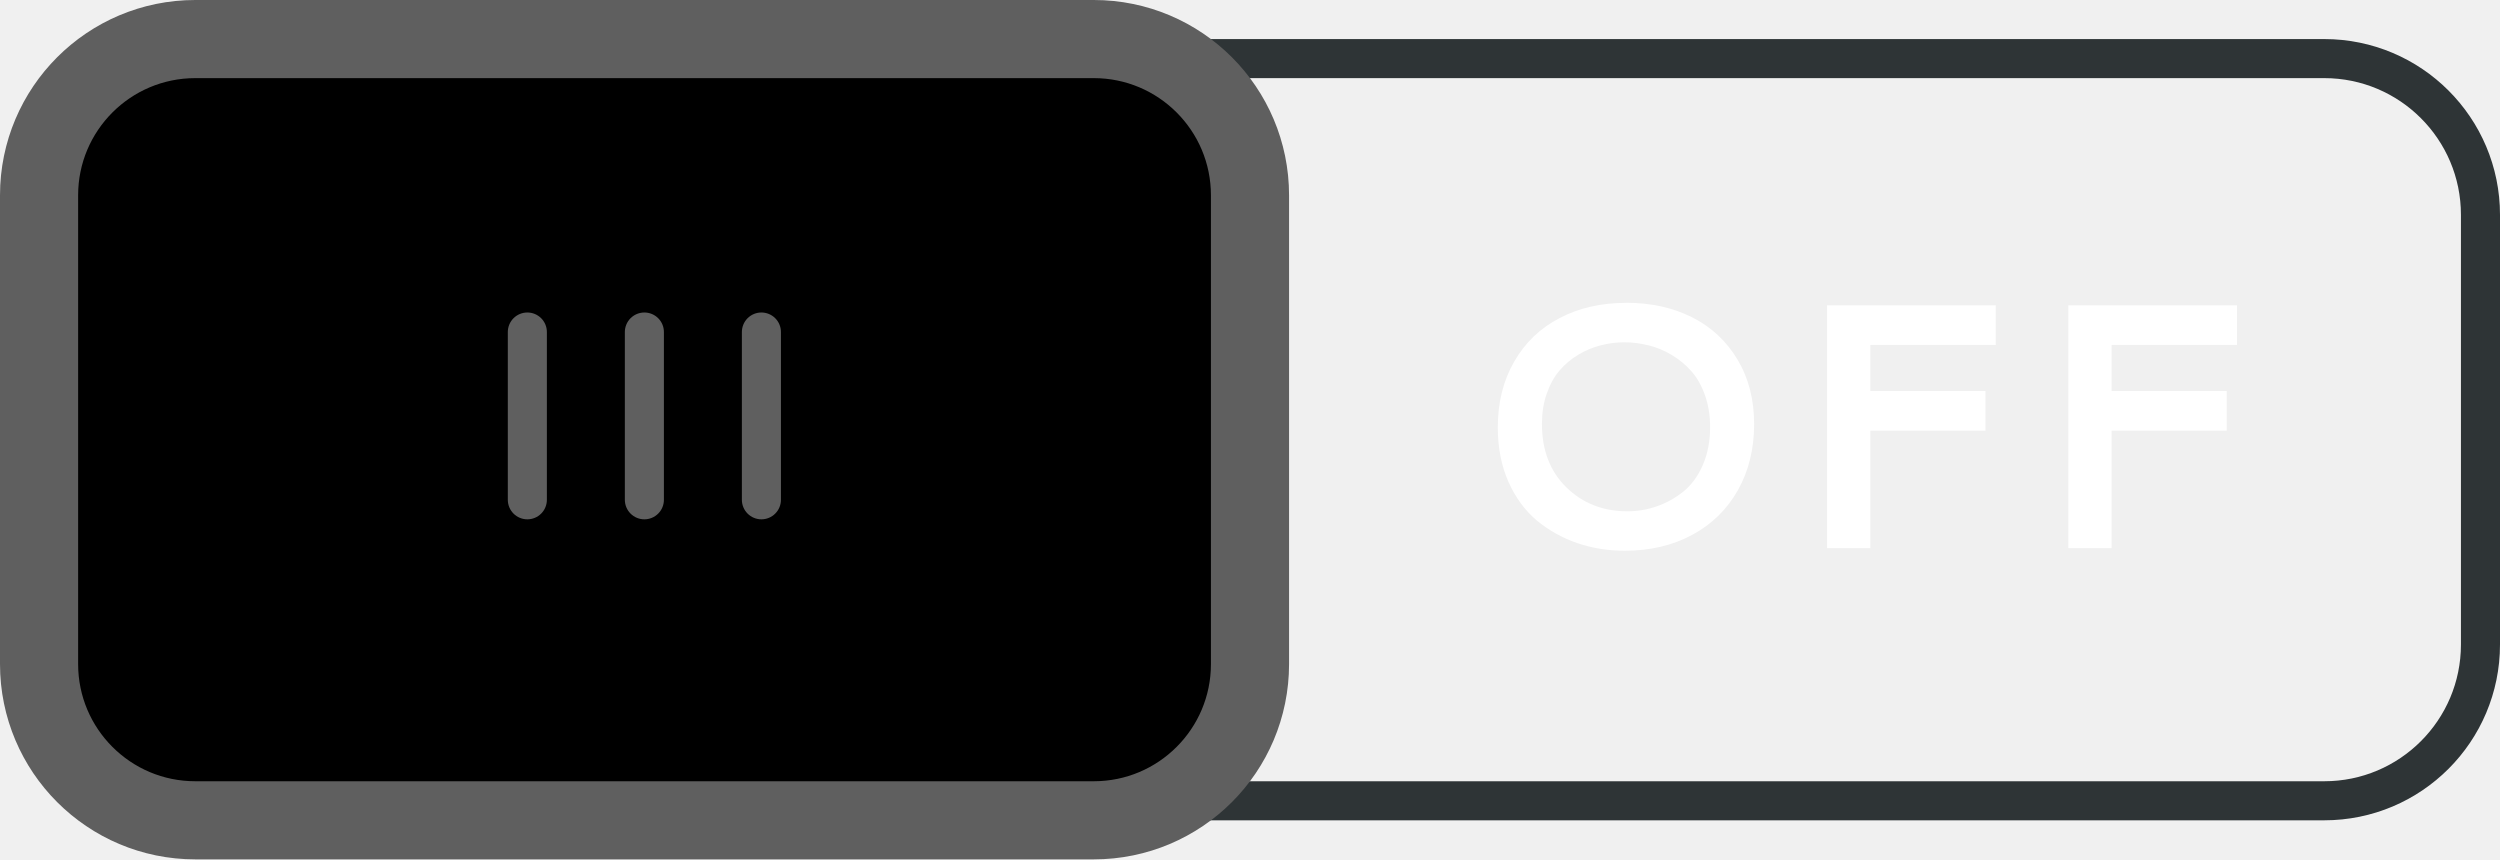
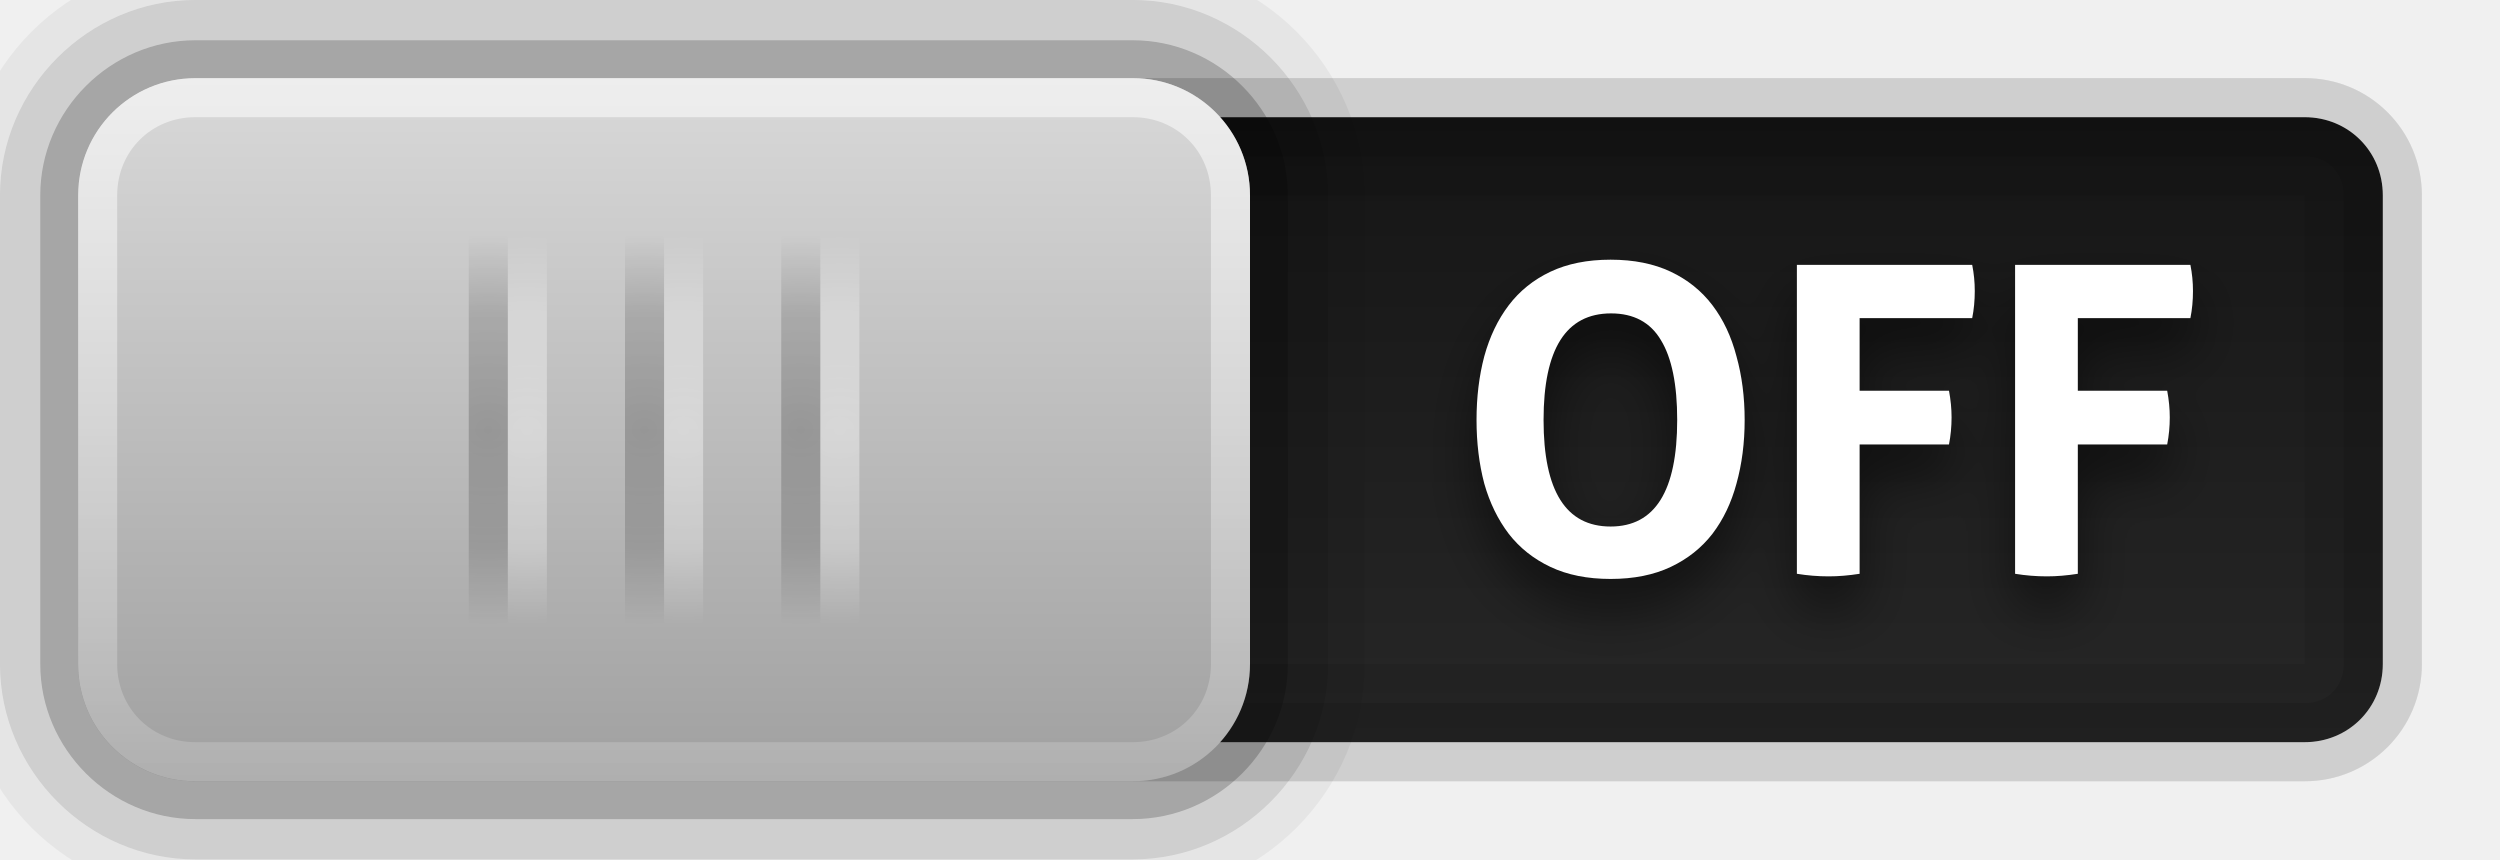
- <svg xmlns="http://www.w3.org/2000/svg" width="64" height="22" id="svg3012" version="1.1">
-   <defs id="defs3014">
-     </defs>
-   <g id="layer1" transform="translate(-343,-521.3622)">
-     <g id="g17454" transform="translate(-453,448.3622)" style="display:inline">
-       <rect transform="scale(-1,1)" ry="4" rx="4" y="74.5" x="-859.5" height="19" width="63" id="rect17456" style="color:#000000;fill:none;stroke:#2e3436;stroke-width:1;stroke-linecap:round;stroke-linejoin:miter;stroke-miterlimit:4;stroke-opacity:1;stroke-dasharray:none;stroke-dashoffset:0;marker:none;visibility:visible;display:inline;overflow:visible;enable-background:accumulate" />
-       <rect transform="scale(-1,1)" ry="4" rx="4" y="74" x="-828" height="20" width="31" id="rect17458" style="fill:#000000;fill-opacity:1;stroke:#5f5f5f;stroke-width:2;stroke-linecap:round;stroke-linejoin:miter;stroke-miterlimit:4;stroke-opacity:1;stroke-dasharray:none;stroke-dashoffset:0;display:inline" />
-       <g transform="matrix(-1,0,0,1,1619.124,-33.98629)" id="g17460" style="display:inline">
-         <path style="fill:none;stroke:#5f5f5f;stroke-width:1px;stroke-linecap:round;stroke-linejoin:miter;stroke-opacity:1" d="m 803.632,115.486 0,4.295" id="path17462" />
-         <path style="fill:none;stroke:#5f5f5f;stroke-width:1px;stroke-linecap:round;stroke-linejoin:miter;stroke-opacity:1;display:inline" d="m 806.628,115.486 0,4.295" id="path17464" />
-         <path style="fill:none;stroke:#5f5f5f;stroke-width:1px;stroke-linecap:round;stroke-linejoin:miter;stroke-opacity:1;display:inline" d="m 809.624,115.486 0,4.295" id="path17466" />
-       </g>
-       <g style="font-size:8.959px;font-style:normal;font-variant:normal;font-weight:bold;font-stretch:normal;text-indent:0;text-align:start;text-decoration:none;line-height:125%;letter-spacing:normal;word-spacing:normal;text-transform:none;direction:ltr;block-progression:tb;writing-mode:lr-tb;text-anchor:start;color:#000000;fill:#ffffff;fill-opacity:1;fill-rule:nonzero;stroke:none;stroke-width:1px;marker:none;visibility:visible;display:inline;overflow:visible;enable-background:accumulate;font-family:Cantarell;-inkscape-font-specification:Cantarell Bold" id="text17468" transform="translate(0.34375,0)">
-         <path d="m 837.285,80.751 c 0.633,6e-6 1.196,0.124 1.689,0.372 0.493,0.248 0.881,0.61 1.164,1.085 0.283,0.472 0.424,1.022 0.424,1.649 0,0.636 -0.139,1.2 -0.416,1.693 -0.277,0.49 -0.666,0.871 -1.168,1.142 -0.502,0.271 -1.078,0.407 -1.728,0.407 -0.429,0 -0.836,-0.066 -1.22,-0.197 -0.385,-0.134 -0.731,-0.328 -1.037,-0.582 -0.303,-0.257 -0.545,-0.589 -0.726,-0.997 -0.178,-0.408 -0.267,-0.869 -0.267,-1.382 -10e-6,-0.639 0.14,-1.2 0.42,-1.684 0.28,-0.487 0.668,-0.859 1.164,-1.115 0.496,-0.26 1.063,-0.389 1.702,-0.389 m 0.573,1.089 c -0.201,-0.052 -0.407,-0.079 -0.617,-0.079 -0.21,5e-6 -0.414,0.026 -0.612,0.079 -0.198,0.05 -0.389,0.13 -0.573,0.241 -0.181,0.108 -0.34,0.242 -0.477,0.402 -0.137,0.16 -0.246,0.359 -0.328,0.595 -0.082,0.233 -0.122,0.491 -0.122,0.774 0,0.674 0.209,1.215 0.626,1.623 0.417,0.408 0.938,0.612 1.562,0.612 0.26,0 0.51,-0.042 0.752,-0.127 0.245,-0.085 0.471,-0.21 0.678,-0.376 0.207,-0.166 0.373,-0.392 0.499,-0.678 0.125,-0.286 0.188,-0.611 0.188,-0.975 -10e-6,-0.297 -0.044,-0.569 -0.131,-0.814 -0.087,-0.248 -0.204,-0.453 -0.35,-0.617 -0.143,-0.163 -0.311,-0.302 -0.503,-0.416 -0.19,-0.114 -0.386,-0.195 -0.591,-0.245" style="line-height:125%;fill:#ffffff;fill-opacity:1;marker:none;font-family:Cantarell;-inkscape-font-specification:Cantarell Bold" id="path18599" />
-         <path d="m 843.536,81.831 0,1.179 2.948,0 0,1.015 -2.948,0 0,3.007 -1.107,0 0,-6.216 4.318,0 0,1.015 -3.211,0" style="line-height:125%;fill:#ffffff;fill-opacity:1;marker:none;font-family:Cantarell;-inkscape-font-specification:Cantarell Bold" id="path18601" />
-         <path d="m 849.713,81.831 0,1.179 2.948,0 0,1.015 -2.948,0 0,3.007 -1.107,0 0,-6.216 4.318,0 0,1.015 -3.211,0" style="line-height:125%;fill:#ffffff;fill-opacity:1;marker:none;font-family:Cantarell;-inkscape-font-specification:Cantarell Bold" id="path18603" />
-       </g>
+ <svg xmlns="http://www.w3.org/2000/svg" xmlns:xlink="http://www.w3.org/1999/xlink" version="1.1" width="64" height="22" id="svg3273">
+   <defs id="defs3275">
+     <linearGradient id="linearGradient4649">
+       <stop id="stop4651" style="stop-color:#000000;stop-opacity:0;" offset="0" />
+       <stop id="stop4653" style="stop-color:#000000;stop-opacity:0.275;" offset="1" />
+     </linearGradient>
+     <linearGradient id="linearGradient3921">
+       <stop offset="0" style="stop-color:#ffffff;stop-opacity:0;" id="stop3923" />
+       <stop offset="1" style="stop-color:#ffffff;stop-opacity:0.157;" id="stop3925" />
+     </linearGradient>
+     <linearGradient id="linearGradient3985">
+       <stop style="stop-color:#ffffff;stop-opacity:1;" offset="0" id="stop3987" />
+       <stop style="stop-color:#ffffff;stop-opacity:0;" offset="1" id="stop3989" />
+     </linearGradient>
+     <linearGradient id="linearGradient3938">
+       <stop style="stop-color:#a0a0a0;stop-opacity:1;" offset="0" id="stop3940" />
+       <stop style="stop-color:#dcdcdc;stop-opacity:1;" offset="1" id="stop3942" />
+     </linearGradient>
+     <linearGradient id="linearGradient4095">
+       <stop id="stop4097" style="stop-color:#131313;stop-opacity:1" offset="0" />
+       <stop id="stop4099" style="stop-color:#131313;stop-opacity:0" offset="1" />
+     </linearGradient>
+     <linearGradient xlink:href="#linearGradient3921" id="linearGradient3152" gradientUnits="userSpaceOnUse" gradientTransform="translate(-64.5,-20.49999)" x1="40.812" y1="19.5" x2="40.812" y2="-0.5" />
+     <linearGradient xlink:href="#linearGradient3938" id="linearGradient3128" gradientUnits="userSpaceOnUse" gradientTransform="translate(-32,0)" x1="48" y1="21" x2="48" y2="2" />
+     <linearGradient id="linearGradient3990-9">
+       <stop id="stop3992-5" style="stop-color:#ffffff;stop-opacity:1" offset="0" />
+       <stop id="stop3994-0" style="stop-color:#ffffff;stop-opacity:0" offset="1" />
+     </linearGradient>
+     <linearGradient y2="39" x2="41" y1="1" x1="41" gradientUnits="userSpaceOnUse" id="linearGradient3077-4" xlink:href="#linearGradient4095" gradientTransform="matrix(1,0,0,-1,-32,22)" />
+     <radialGradient xlink:href="#linearGradient3988" id="radialGradient4013" gradientUnits="userSpaceOnUse" gradientTransform="matrix(11,0,0,10,-448,-99)" cx="42.5" cy="11" fx="42.5" fy="11" r="0.5" />
+     <linearGradient id="linearGradient3988">
+       <stop id="stop3990" offset="0" style="stop-color:#000000;stop-opacity:1;" />
+       <stop style="stop-color:#000000;stop-opacity:0.706;" offset="0.6" id="stop3997" />
+       <stop id="stop3993" offset="1" style="stop-color:#000000;stop-opacity:0;" />
+     </linearGradient>
+     <radialGradient xlink:href="#linearGradient3976" id="radialGradient4011" gradientUnits="userSpaceOnUse" gradientTransform="matrix(11,0,0,10,-447,-99)" cx="42.5" cy="11" fx="42.5" fy="11" r="0.5" />
+     <linearGradient id="linearGradient3976">
+       <stop style="stop-color:#ffffff;stop-opacity:1;" offset="0" id="stop3978" />
+       <stop id="stop3995" offset="0.6" style="stop-color:#ffffff;stop-opacity:0.706;" />
+       <stop style="stop-color:#ffffff;stop-opacity:0;" offset="1" id="stop3980" />
+     </linearGradient>
+     <radialGradient xlink:href="#linearGradient3988" id="radialGradient4005" gradientUnits="userSpaceOnUse" gradientTransform="matrix(11,0,0,10,-452,-99)" cx="42.5" cy="11" fx="42.5" fy="11" r="0.5" />
+     <radialGradient xlink:href="#linearGradient3976" id="radialGradient4003" gradientUnits="userSpaceOnUse" gradientTransform="matrix(11,0,0,10,-451,-99)" cx="42.5" cy="11" fx="42.5" fy="11" r="0.5" />
+     <radialGradient xlink:href="#linearGradient3988" id="radialGradient3986" gradientUnits="userSpaceOnUse" gradientTransform="matrix(11,0,0,10,-456,-99)" cx="42.5" cy="11" fx="42.5" fy="11" r="0.5" />
+     <radialGradient r="0.5" fy="11" fx="42.5" cy="11" cx="42.5" gradientTransform="matrix(11,0,0,10,-455,-99)" gradientUnits="userSpaceOnUse" id="radialGradient4077" xlink:href="#linearGradient3976" />
+     <linearGradient xlink:href="#linearGradient3938" id="linearGradient3951" gradientUnits="userSpaceOnUse" gradientTransform="translate(-32,0)" x1="48" y1="21" x2="48" y2="2" />
+     <linearGradient xlink:href="#linearGradient3990-9" id="linearGradient3953" gradientUnits="userSpaceOnUse" gradientTransform="translate(-32,0)" x1="41" y1="1" x2="41" y2="28" />
+     <radialGradient xlink:href="#linearGradient3976" id="radialGradient3955" gradientUnits="userSpaceOnUse" gradientTransform="matrix(11,0,0,10,-455,-99)" cx="42.5" cy="11" fx="42.5" fy="11" r="0.5" />
+     <radialGradient xlink:href="#linearGradient3988" id="radialGradient3957" gradientUnits="userSpaceOnUse" gradientTransform="matrix(11,0,0,10,-456,-99)" cx="42.5" cy="11" fx="42.5" fy="11" r="0.5" />
+     <radialGradient xlink:href="#linearGradient3976" id="radialGradient3959" gradientUnits="userSpaceOnUse" gradientTransform="matrix(11,0,0,10,-451,-99)" cx="42.5" cy="11" fx="42.5" fy="11" r="0.5" />
+     <radialGradient xlink:href="#linearGradient3988" id="radialGradient3961" gradientUnits="userSpaceOnUse" gradientTransform="matrix(11,0,0,10,-452,-99)" cx="42.5" cy="11" fx="42.5" fy="11" r="0.5" />
+     <radialGradient xlink:href="#linearGradient3976" id="radialGradient3963" gradientUnits="userSpaceOnUse" gradientTransform="matrix(11,0,0,10,-447,-99)" cx="42.5" cy="11" fx="42.5" fy="11" r="0.5" />
+     <radialGradient xlink:href="#linearGradient3988" id="radialGradient3965" gradientUnits="userSpaceOnUse" gradientTransform="matrix(11,0,0,10,-448,-99)" cx="42.5" cy="11" fx="42.5" fy="11" r="0.5" />
+     <linearGradient xlink:href="#linearGradient3938" id="linearGradient3971" gradientUnits="userSpaceOnUse" gradientTransform="translate(-32,0)" x1="48" y1="21" x2="48" y2="2" />
+     <linearGradient xlink:href="#linearGradient3938" id="linearGradient3975" gradientUnits="userSpaceOnUse" gradientTransform="translate(-32,0)" x1="48" y1="21" x2="48" y2="2" />
+     <linearGradient xlink:href="#linearGradient3938" id="linearGradient3978" gradientUnits="userSpaceOnUse" gradientTransform="translate(-32,0)" x1="48" y1="21" x2="48" y2="2" />
+     <linearGradient xlink:href="#linearGradient3938" id="linearGradient3983" gradientUnits="userSpaceOnUse" gradientTransform="translate(-32,0)" x1="48" y1="21" x2="48" y2="2" />
+     <linearGradient xlink:href="#linearGradient3938" id="linearGradient4062" gradientUnits="userSpaceOnUse" gradientTransform="translate(-32,0)" x1="48" y1="21" x2="48" y2="2" />
+     <linearGradient xlink:href="#linearGradient3938" id="linearGradient4066" gradientUnits="userSpaceOnUse" gradientTransform="translate(-32,0)" x1="48" y1="21" x2="48" y2="2" />
+     <linearGradient xlink:href="#linearGradient3938" id="linearGradient4071" gradientUnits="userSpaceOnUse" gradientTransform="translate(-32,0)" x1="48" y1="21" x2="48" y2="2" />
+     <linearGradient xlink:href="#linearGradient3985" id="linearGradient4074" gradientUnits="userSpaceOnUse" gradientTransform="matrix(1,0,0,-1,-32,22)" x1="48" y1="21" x2="48" y2="-4" />
+     <radialGradient xlink:href="#linearGradient3988-5" id="radialGradient4013-9" gradientUnits="userSpaceOnUse" gradientTransform="matrix(11,0,0,10,-448,-99)" cx="42.5" cy="11" fx="42.5" fy="11" r="0.5" />
+     <linearGradient id="linearGradient3988-5">
+       <stop id="stop3990-8" offset="0" style="stop-color:#000000;stop-opacity:1;" />
+       <stop style="stop-color:#000000;stop-opacity:0.706;" offset="0.6" id="stop3997-5" />
+       <stop id="stop3993-8" offset="1" style="stop-color:#000000;stop-opacity:0;" />
+     </linearGradient>
+     <radialGradient xlink:href="#linearGradient3976-2" id="radialGradient4011-7" gradientUnits="userSpaceOnUse" gradientTransform="matrix(11,0,0,10,-447,-99)" cx="42.5" cy="11" fx="42.5" fy="11" r="0.5" />
+     <linearGradient id="linearGradient3976-2">
+       <stop style="stop-color:#ffffff;stop-opacity:1;" offset="0" id="stop3978-8" />
+       <stop id="stop3995-9" offset="0.6" style="stop-color:#ffffff;stop-opacity:0.706;" />
+       <stop style="stop-color:#ffffff;stop-opacity:0;" offset="1" id="stop3980-6" />
+     </linearGradient>
+     <radialGradient xlink:href="#linearGradient3988-5" id="radialGradient4005-9" gradientUnits="userSpaceOnUse" gradientTransform="matrix(11,0,0,10,-452,-99)" cx="42.5" cy="11" fx="42.5" fy="11" r="0.5" />
+     <radialGradient xlink:href="#linearGradient3976-2" id="radialGradient4003-1" gradientUnits="userSpaceOnUse" gradientTransform="matrix(11,0,0,10,-451,-99)" cx="42.5" cy="11" fx="42.5" fy="11" r="0.5" />
+     <radialGradient xlink:href="#linearGradient3988-5" id="radialGradient3986-1" gradientUnits="userSpaceOnUse" gradientTransform="matrix(11,0,0,10,-456,-99)" cx="42.5" cy="11" fx="42.5" fy="11" r="0.5" />
+     <radialGradient r="0.5" fy="11" fx="42.5" cy="11" cx="42.5" gradientTransform="matrix(11,0,0,10,-455,-99)" gradientUnits="userSpaceOnUse" id="radialGradient4077-8" xlink:href="#linearGradient3976-2" />
+     <linearGradient y2="28" x2="41" y1="1" x1="41" gradientUnits="userSpaceOnUse" id="linearGradient3077-4-9" xlink:href="#linearGradient3990-9-4" gradientTransform="translate(-32,0)" />
+     <linearGradient id="linearGradient3990-9-4">
+       <stop id="stop3992-5-7" style="stop-color:#ffffff;stop-opacity:1" offset="0" />
+       <stop id="stop3994-0-8" style="stop-color:#ffffff;stop-opacity:0" offset="1" />
+     </linearGradient>
+     <linearGradient id="linearGradient3938-4">
+       <stop style="stop-color:#a0a0a0;stop-opacity:1;" offset="0" id="stop3940-9" />
+       <stop style="stop-color:#dcdcdc;stop-opacity:1;" offset="1" id="stop3942-9" />
+     </linearGradient>
+     <linearGradient y2="2" x2="48" y1="21" x1="48" gradientTransform="translate(-32,0)" gradientUnits="userSpaceOnUse" id="linearGradient3228" xlink:href="#linearGradient3938-4" />
+     <linearGradient xlink:href="#linearGradient3938-4" id="linearGradient4265" gradientUnits="userSpaceOnUse" gradientTransform="translate(-32,0)" x1="48" y1="21" x2="48" y2="2" />
+     <radialGradient xlink:href="#linearGradient3988-5-7" id="radialGradient4013-9-2" gradientUnits="userSpaceOnUse" gradientTransform="matrix(11,0,0,10,-447,-99)" cx="42.5" cy="11" fx="42.5" fy="11" r="0.5" />
+     <linearGradient id="linearGradient3988-5-7">
+       <stop id="stop3990-8-2" offset="0" style="stop-color:#000000;stop-opacity:1;" />
+       <stop style="stop-color:#000000;stop-opacity:0.706;" offset="0.6" id="stop3997-5-7" />
+       <stop id="stop3993-8-6" offset="1" style="stop-color:#000000;stop-opacity:0;" />
+     </linearGradient>
+     <radialGradient xlink:href="#linearGradient3976-2-0" id="radialGradient4011-7-2" gradientUnits="userSpaceOnUse" gradientTransform="matrix(11,0,0,10,-446,-99)" cx="42.5" cy="11" fx="42.5" fy="11" r="0.5" />
+     <linearGradient id="linearGradient3976-2-0">
+       <stop style="stop-color:#ffffff;stop-opacity:1;" offset="0" id="stop3978-8-5" />
+       <stop id="stop3995-9-0" offset="0.6" style="stop-color:#ffffff;stop-opacity:0.706;" />
+       <stop style="stop-color:#ffffff;stop-opacity:0;" offset="1" id="stop3980-6-1" />
+     </linearGradient>
+     <radialGradient xlink:href="#linearGradient3988-5-7" id="radialGradient4005-9-8" gradientUnits="userSpaceOnUse" gradientTransform="matrix(11,0,0,10,-451,-99)" cx="42.5" cy="11" fx="42.5" fy="11" r="0.5" />
+     <radialGradient xlink:href="#linearGradient3976-2-0" id="radialGradient4003-1-6" gradientUnits="userSpaceOnUse" gradientTransform="matrix(11,0,0,10,-450,-99)" cx="42.5" cy="11" fx="42.5" fy="11" r="0.5" />
+     <radialGradient xlink:href="#linearGradient3988-5-7" id="radialGradient3986-1-3" gradientUnits="userSpaceOnUse" gradientTransform="matrix(11,0,0,10,-455,-99)" cx="42.5" cy="11" fx="42.5" fy="11" r="0.5" />
+     <radialGradient r="0.5" fy="11" fx="42.5" cy="11" cx="42.5" gradientTransform="matrix(11,0,0,10,-454,-99)" gradientUnits="userSpaceOnUse" id="radialGradient4077-8-1" xlink:href="#linearGradient3976-2-0" />
+     <linearGradient y2="28" x2="41" y1="1" x1="41" gradientUnits="userSpaceOnUse" id="linearGradient3077-4-9-4" xlink:href="#linearGradient3990-9-4-5" gradientTransform="translate(-32,-1)" />
+     <linearGradient id="linearGradient3990-9-4-5">
+       <stop id="stop3992-5-7-1" style="stop-color:#ffffff;stop-opacity:1" offset="0" />
+       <stop id="stop3994-0-8-2" style="stop-color:#ffffff;stop-opacity:0" offset="1" />
+     </linearGradient>
+     <linearGradient y2="2" x2="48" y1="21" x1="48" gradientTransform="translate(-32,-1)" gradientUnits="userSpaceOnUse" id="linearGradient3228-0" xlink:href="#linearGradient3938-4-7" />
+     <linearGradient id="linearGradient3938-4-7">
+       <stop style="stop-color:#a0a0a0;stop-opacity:1;" offset="0" id="stop3940-9-2" />
+       <stop style="stop-color:#dcdcdc;stop-opacity:1;" offset="1" id="stop3942-9-2" />
+     </linearGradient>
+     <linearGradient xlink:href="#linearGradient3921-5" id="linearGradient3152-1" gradientUnits="userSpaceOnUse" gradientTransform="translate(-64.5,-20.49999)" x1="40.812" y1="18.5" x2="40.812" y2="0.5" />
+     <linearGradient id="linearGradient3921-5">
+       <stop offset="0" style="stop-color:#ffffff;stop-opacity:0;" id="stop3923-6" />
+       <stop offset="1" style="stop-color:#ffffff;stop-opacity:0.157;" id="stop3925-4" />
+     </linearGradient>
+     <linearGradient xlink:href="#linearGradient3921-5" id="linearGradient4525" gradientUnits="userSpaceOnUse" gradientTransform="translate(-64.5,-20.49999)" x1="40.812" y1="18.5" x2="40.812" y2="0.5" />
+     <linearGradient xlink:href="#linearGradient3938-4-7" id="linearGradient4529" gradientUnits="userSpaceOnUse" gradientTransform="translate(-32,-1)" x1="48" y1="21" x2="48" y2="2" />
+     <linearGradient xlink:href="#linearGradient4649" id="linearGradient4550" gradientUnits="userSpaceOnUse" gradientTransform="matrix(-1,0,0,1,64.5,1.500006)" x1="40.812" y1="18.5" x2="40.812" y2="0.5" />
+     <linearGradient y2="0.5" x2="40.812" y1="18.5" x1="40.812" gradientTransform="matrix(-1,0,0,-1,64.5,20.49999)" gradientUnits="userSpaceOnUse" id="linearGradient4443" xlink:href="#linearGradient3921-5-9" />
+     <linearGradient id="linearGradient3921-5-9">
+       <stop offset="0" style="stop-color:#ffffff;stop-opacity:0;" id="stop3923-6-1" />
+       <stop offset="1" style="stop-color:#ffffff;stop-opacity:0.118;" id="stop3925-4-6" />
+     </linearGradient>
+     <linearGradient y2="0.5" x2="40.812" y1="18.5" x1="40.812" gradientTransform="matrix(-1,0,0,-1,64.5,20.49999)" gradientUnits="userSpaceOnUse" id="linearGradient4615" xlink:href="#linearGradient3921-5-9" />
+     <linearGradient xlink:href="#linearGradient3921-5-9-9" id="linearGradient4621" gradientUnits="userSpaceOnUse" gradientTransform="matrix(-1,0,0,-1,64.5,20.49999)" x1="40.812" y1="18.5" x2="40.812" y2="0.5" />
+     <linearGradient id="linearGradient3921-5-9-9">
+       <stop offset="0" style="stop-color:#141414;stop-opacity:1;" id="stop3923-6-1-6" />
+       <stop offset="1" style="stop-color:#282828;stop-opacity:1;" id="stop3925-4-6-6" />
+     </linearGradient>
+     <linearGradient y2="0.5" x2="40.812" y1="18.5" x1="40.812" gradientTransform="matrix(-1,0,0,-1,64.5,20.49999)" gradientUnits="userSpaceOnUse" id="linearGradient4641" xlink:href="#linearGradient3921-5-9-9" />
+     <filter id="filter4004" x="-0.087" width="1.173" y="-0.195" height="1.389">
+       <feGaussianBlur stdDeviation="0.663" id="feGaussianBlur4006" />
+     </filter>
+   </defs>
+   <g id="layer2">
+     <path style="color:#000000;fill:url(#linearGradient4641);fill-opacity:1;stroke:none;stroke-width:1;marker:none;visibility:visible;display:inline;overflow:visible;enable-background:accumulate" id="path4619" d="M 5,3 C 3.878,3 3,3.878 3,5 l 0,12 c 0,1.122 0.878,2 2,2 l 54,0 c 1.122,0 2,-0.878 2,-2 L 61,5 C 61,3.878 60.122,3 59,3 L 5,3 z" />
+     <path style="opacity:0.08;color:#000000;fill:#000000;fill-opacity:1;stroke:none;stroke-width:1;marker:none;visibility:visible;display:inline;overflow:visible;enable-background:accumulate" d="M 5,2 C 3.338,2 2,3.338 2,5 l 0,12 c 0,1.662 1.338,3 3,3 l 54,0 c 1.662,0 3,-1.338 3,-3 L 62,5 C 62,3.338 60.662,2 59,2 z m 0,3 54,0 0,12 -54,0 z" id="rect4052" />
+     <path style="opacity:0.12;color:#000000;fill:#000000;fill-opacity:1;stroke:none;stroke-width:1;marker:none;visibility:visible;display:inline;overflow:visible;enable-background:accumulate" d="M 5,2 C 3.338,2 2,3.338 2,5 l 0,12 c 0,1.662 1.338,3 3,3 l 54,0 c 1.662,0 3,-1.338 3,-3 L 62,5 C 62,3.338 60.662,2 59,2 z m 0,2 54,0 c 0.583,0 1,0.417 1,1 l 0,12 c 0,0.583 -0.417,1 -1,1 L 5,18 C 4.418,18 4,17.582 4,17 L 4,5 C 4,4.418 4.418,4 5,4 z" id="rect4042" />
+     <path style="opacity:0.2;color:#000000;fill:#ffffff;fill-opacity:1;stroke:none;stroke-width:1;marker:none;visibility:visible;display:inline;overflow:visible;enable-background:accumulate" d="M 5,2 C 3.338,2 2,3.338 2,5 l 0,12 c 0,1.662 1.338,3 3,3 l 54,0 c 1.662,0 3,-1.338 3,-3 L 62,5 C 62,3.338 60.662,2 59,2 z m 0,1 54,0 c 1.117,0 2,0.883 2,2 l 0,12 c 0,1.117 -0.883,2 -2,2 L 5,19 C 3.883,19 3,18.117 3,17 L 3,5 C 3,3.883 3.883,3 5,3 z" id="rect4038" />
+     <g transform="translate(-0.056827,0.7997105)" style="font-size:11px;font-style:normal;font-variant:normal;font-weight:bold;font-stretch:normal;line-height:125%;letter-spacing:0px;word-spacing:0px;opacity:0.5;fill:#000000;fill-opacity:1;stroke:none;filter:url(#filter4004);font-family:Aller;-inkscape-font-specification:Aller Bold" id="g3996">
+       <path style="fill:#000000;fill-opacity:1" id="path3998" d="m 41.288,14.821 c -0.594,0 -1.107,-0.103 -1.54,-0.308 -0.433,-0.205 -0.788,-0.488 -1.067,-0.847 -0.279,-0.367 -0.488,-0.796 -0.627,-1.287 -0.132,-0.499 -0.198,-1.041 -0.198,-1.628 -1e-6,-0.587 0.066,-1.129 0.198,-1.628 0.139,-0.506 0.348,-0.942 0.627,-1.309 0.279,-0.367 0.634,-0.653 1.067,-0.858 0.433,-0.205 0.946,-0.308 1.54,-0.308 0.594,8e-6 1.107,0.103 1.54,0.308 0.433,0.205 0.788,0.491 1.067,0.858 0.279,0.367 0.484,0.803 0.616,1.309 0.139,0.499 0.209,1.041 0.209,1.628 -8e-6,0.587 -0.07,1.129 -0.209,1.628 -0.132,0.491 -0.337,0.92 -0.616,1.287 -0.279,0.359 -0.634,0.642 -1.067,0.847 -0.433,0.205 -0.946,0.308 -1.54,0.308 m 0,-1.342 c 1.137,10e-7 1.705,-0.909 1.705,-2.728 -6e-6,-0.909 -0.139,-1.591 -0.418,-2.046 -0.271,-0.455 -0.697,-0.682 -1.276,-0.682 -1.151,6.6e-6 -1.727,0.909 -1.727,2.728 -3e-6,1.819 0.572,2.728 1.716,2.728" />
+       <path style="fill:#000000;fill-opacity:1" id="path4000" d="m 46.057,6.78 4.488,0 c 0.044,0.22 0.066,0.444 0.066,0.671 -5e-6,0.242 -0.022,0.473 -0.066,0.693 l -2.882,0 0,1.859 2.288,0 c 0.044,0.235 0.066,0.462 0.066,0.682 -5e-6,0.235 -0.022,0.466 -0.066,0.693 l -2.288,0 0,3.311 c -0.279,0.044 -0.543,0.066 -0.792,0.066 -0.271,0 -0.543,-0.022 -0.814,-0.066 l 0,-7.909" />
+       <path style="fill:#000000;fill-opacity:1" id="path4002" d="m 51.643,6.78 4.488,0 c 0.044,0.22 0.066,0.444 0.066,0.671 -6e-6,0.242 -0.022,0.473 -0.066,0.693 l -2.882,0 0,1.859 2.288,0 c 0.044,0.235 0.066,0.462 0.066,0.682 -5e-6,0.235 -0.022,0.466 -0.066,0.693 l -2.288,0 0,3.311 c -0.279,0.044 -0.543,0.066 -0.792,0.066 -0.271,0 -0.543,-0.022 -0.814,-0.066 l 0,-7.909" />
+     </g>
+     <g id="text4327" style="font-size:11px;font-style:normal;font-variant:normal;font-weight:bold;font-stretch:normal;line-height:125%;letter-spacing:0px;word-spacing:0px;fill:#ffffff;fill-opacity:1;stroke:none;font-family:Aller;-inkscape-font-specification:Aller Bold" transform="translate(-0.056827,0)">
+       <path d="m 41.288,14.821 c -0.594,0 -1.107,-0.103 -1.54,-0.308 -0.433,-0.205 -0.788,-0.488 -1.067,-0.847 -0.279,-0.367 -0.488,-0.796 -0.627,-1.287 -0.132,-0.499 -0.198,-1.041 -0.198,-1.628 -1e-6,-0.587 0.066,-1.129 0.198,-1.628 0.139,-0.506 0.348,-0.942 0.627,-1.309 0.279,-0.367 0.634,-0.653 1.067,-0.858 0.433,-0.205 0.946,-0.308 1.54,-0.308 0.594,8e-6 1.107,0.103 1.54,0.308 0.433,0.205 0.788,0.491 1.067,0.858 0.279,0.367 0.484,0.803 0.616,1.309 0.139,0.499 0.209,1.041 0.209,1.628 -8e-6,0.587 -0.07,1.129 -0.209,1.628 -0.132,0.491 -0.337,0.92 -0.616,1.287 -0.279,0.359 -0.634,0.642 -1.067,0.847 -0.433,0.205 -0.946,0.308 -1.54,0.308 m 0,-1.342 c 1.137,10e-7 1.705,-0.909 1.705,-2.728 -6e-6,-0.909 -0.139,-1.591 -0.418,-2.046 -0.271,-0.455 -0.697,-0.682 -1.276,-0.682 -1.151,6.6e-6 -1.727,0.909 -1.727,2.728 -3e-6,1.819 0.572,2.728 1.716,2.728" id="path4489" style="fill:#ffffff;fill-opacity:1" />
+       <path d="m 46.057,6.78 4.488,0 c 0.044,0.22 0.066,0.444 0.066,0.671 -5e-6,0.242 -0.022,0.473 -0.066,0.693 l -2.882,0 0,1.859 2.288,0 c 0.044,0.235 0.066,0.462 0.066,0.682 -5e-6,0.235 -0.022,0.466 -0.066,0.693 l -2.288,0 0,3.311 c -0.279,0.044 -0.543,0.066 -0.792,0.066 -0.271,0 -0.543,-0.022 -0.814,-0.066 l 0,-7.909" id="path4491" style="fill:#ffffff;fill-opacity:1" />
+       <path d="m 51.643,6.78 4.488,0 c 0.044,0.22 0.066,0.444 0.066,0.671 -6e-6,0.242 -0.022,0.473 -0.066,0.693 l -2.882,0 0,1.859 2.288,0 c 0.044,0.235 0.066,0.462 0.066,0.682 -5e-6,0.235 -0.022,0.466 -0.066,0.693 l -2.288,0 0,3.311 c -0.279,0.044 -0.543,0.066 -0.792,0.066 -0.271,0 -0.543,-0.022 -0.814,-0.066 l 0,-7.909" id="path4493" style="fill:#ffffff;fill-opacity:1" />
    </g>
  </g>
+   <g id="layer1" style="display:inline">
+     <path style="opacity:0.05;color:#000000;fill:#000000;fill-opacity:1;fill-rule:nonzero;stroke:none;stroke-width:2;marker:none;visibility:visible;display:inline;overflow:visible;enable-background:accumulate" id="path4541" d="m 5,-0.938 c -3.256,0 -5.938,2.682 -5.938,5.938 l 0,12 c 0,3.256 2.682,5.938 5.938,5.938 l 24,0 c 3.256,0 5.938,-2.682 5.938,-5.938 l 0,-12 c 0,-3.256 -2.682,-5.938 -5.938,-5.938 l -24,0 z" />
+     <path style="opacity:0.1;color:#000000;fill:#000000;fill-opacity:1;fill-rule:nonzero;stroke:none;stroke-width:2;marker:none;visibility:visible;display:inline;overflow:visible;enable-background:accumulate" id="path4537" d="M 5,0 C 2.264,0 0,2.264 0,5 l 0,12 c 0,2.736 2.264,5 5,5 l 24,0 c 2.736,0 5,-2.264 5,-5 L 34,5 C 34,2.264 31.736,0 29,0 L 5,0 z" />
+     <path style="opacity:0.2;color:#000000;fill:#000000;fill-opacity:1;fill-rule:nonzero;stroke:none;stroke-width:2;marker:none;visibility:visible;display:inline;overflow:visible;enable-background:accumulate" id="path4531" d="M 5,1.031 C 2.826,1.031 1.031,2.826 1.031,5 l 0,12 c 0,2.174 1.795,3.969 3.969,3.969 l 24,0 c 2.174,0 3.969,-1.795 3.969,-3.969 l 0,-12 C 32.969,2.826 31.174,1.031 29,1.031 l -24,0 z" />
+     <rect style="color:#000000;fill:url(#linearGradient3228-0);fill-opacity:1;fill-rule:nonzero;stroke:none;stroke-width:2;marker:none;visibility:visible;display:inline;overflow:visible;enable-background:accumulate" id="rect3936" width="30" height="18" x="2" y="2" rx="3" ry="3" />
+     <path style="opacity:0.6;color:#000000;fill:url(#linearGradient3077-4-9-4);fill-opacity:1;fill-rule:nonzero;stroke:none;stroke-width:2;marker:none;visibility:visible;display:inline;overflow:visible;enable-background:accumulate" d="M 5,2 C 3.338,2 2,3.338 2,5 l 0,12 c 0,1.662 1.338,3 3,3 l 24,0 c 1.662,0 3,-1.338 3,-3 L 32,5 C 32,3.338 30.662,2 29,2 z m 0,1 24,0 c 1.126,0 2,0.874 2,2 l 0,12 c 0,1.126 -0.874,2 -2,2 L 5,19 C 3.874,19 3,18.126 3,17 L 3,5 C 3,3.874 3.874,3 5,3 z" id="rect4059" />
+     <rect style="opacity:0.4;color:#000000;fill:url(#radialGradient4077-8-1);fill-opacity:1;fill-rule:nonzero;stroke:none;stroke-width:2;marker:none;visibility:visible;display:inline;overflow:visible;enable-background:accumulate" id="rect3206" width="1" height="10" x="13" y="6" />
+     <rect y="6" x="12" height="10" width="1" id="rect3984" style="opacity:0.2;color:#000000;fill:url(#radialGradient3986-1-3);fill-opacity:1;fill-rule:nonzero;stroke:none;stroke-width:2;marker:none;visibility:visible;display:inline;overflow:visible;enable-background:accumulate" />
+     <rect y="6" x="17" height="10" width="1" id="rect3999" style="opacity:0.4;color:#000000;fill:url(#radialGradient4003-1-6);fill-opacity:1;fill-rule:nonzero;stroke:none;stroke-width:2;marker:none;visibility:visible;display:inline;overflow:visible;enable-background:accumulate" />
+     <rect style="opacity:0.2;color:#000000;fill:url(#radialGradient4005-9-8);fill-opacity:1;fill-rule:nonzero;stroke:none;stroke-width:2;marker:none;visibility:visible;display:inline;overflow:visible;enable-background:accumulate" id="rect4001" width="1" height="10" x="16" y="6" />
+     <rect style="opacity:0.4;color:#000000;fill:url(#radialGradient4011-7-2);fill-opacity:1;fill-rule:nonzero;stroke:none;stroke-width:2;marker:none;visibility:visible;display:inline;overflow:visible;enable-background:accumulate" id="rect4007" width="1" height="10" x="21" y="6" />
+     <rect y="6" x="20" height="10" width="1" id="rect4009" style="opacity:0.2;color:#000000;fill:url(#radialGradient4013-9-2);fill-opacity:1;fill-rule:nonzero;stroke:none;stroke-width:2;marker:none;visibility:visible;display:inline;overflow:visible;enable-background:accumulate" />
+   </g>
</svg>
